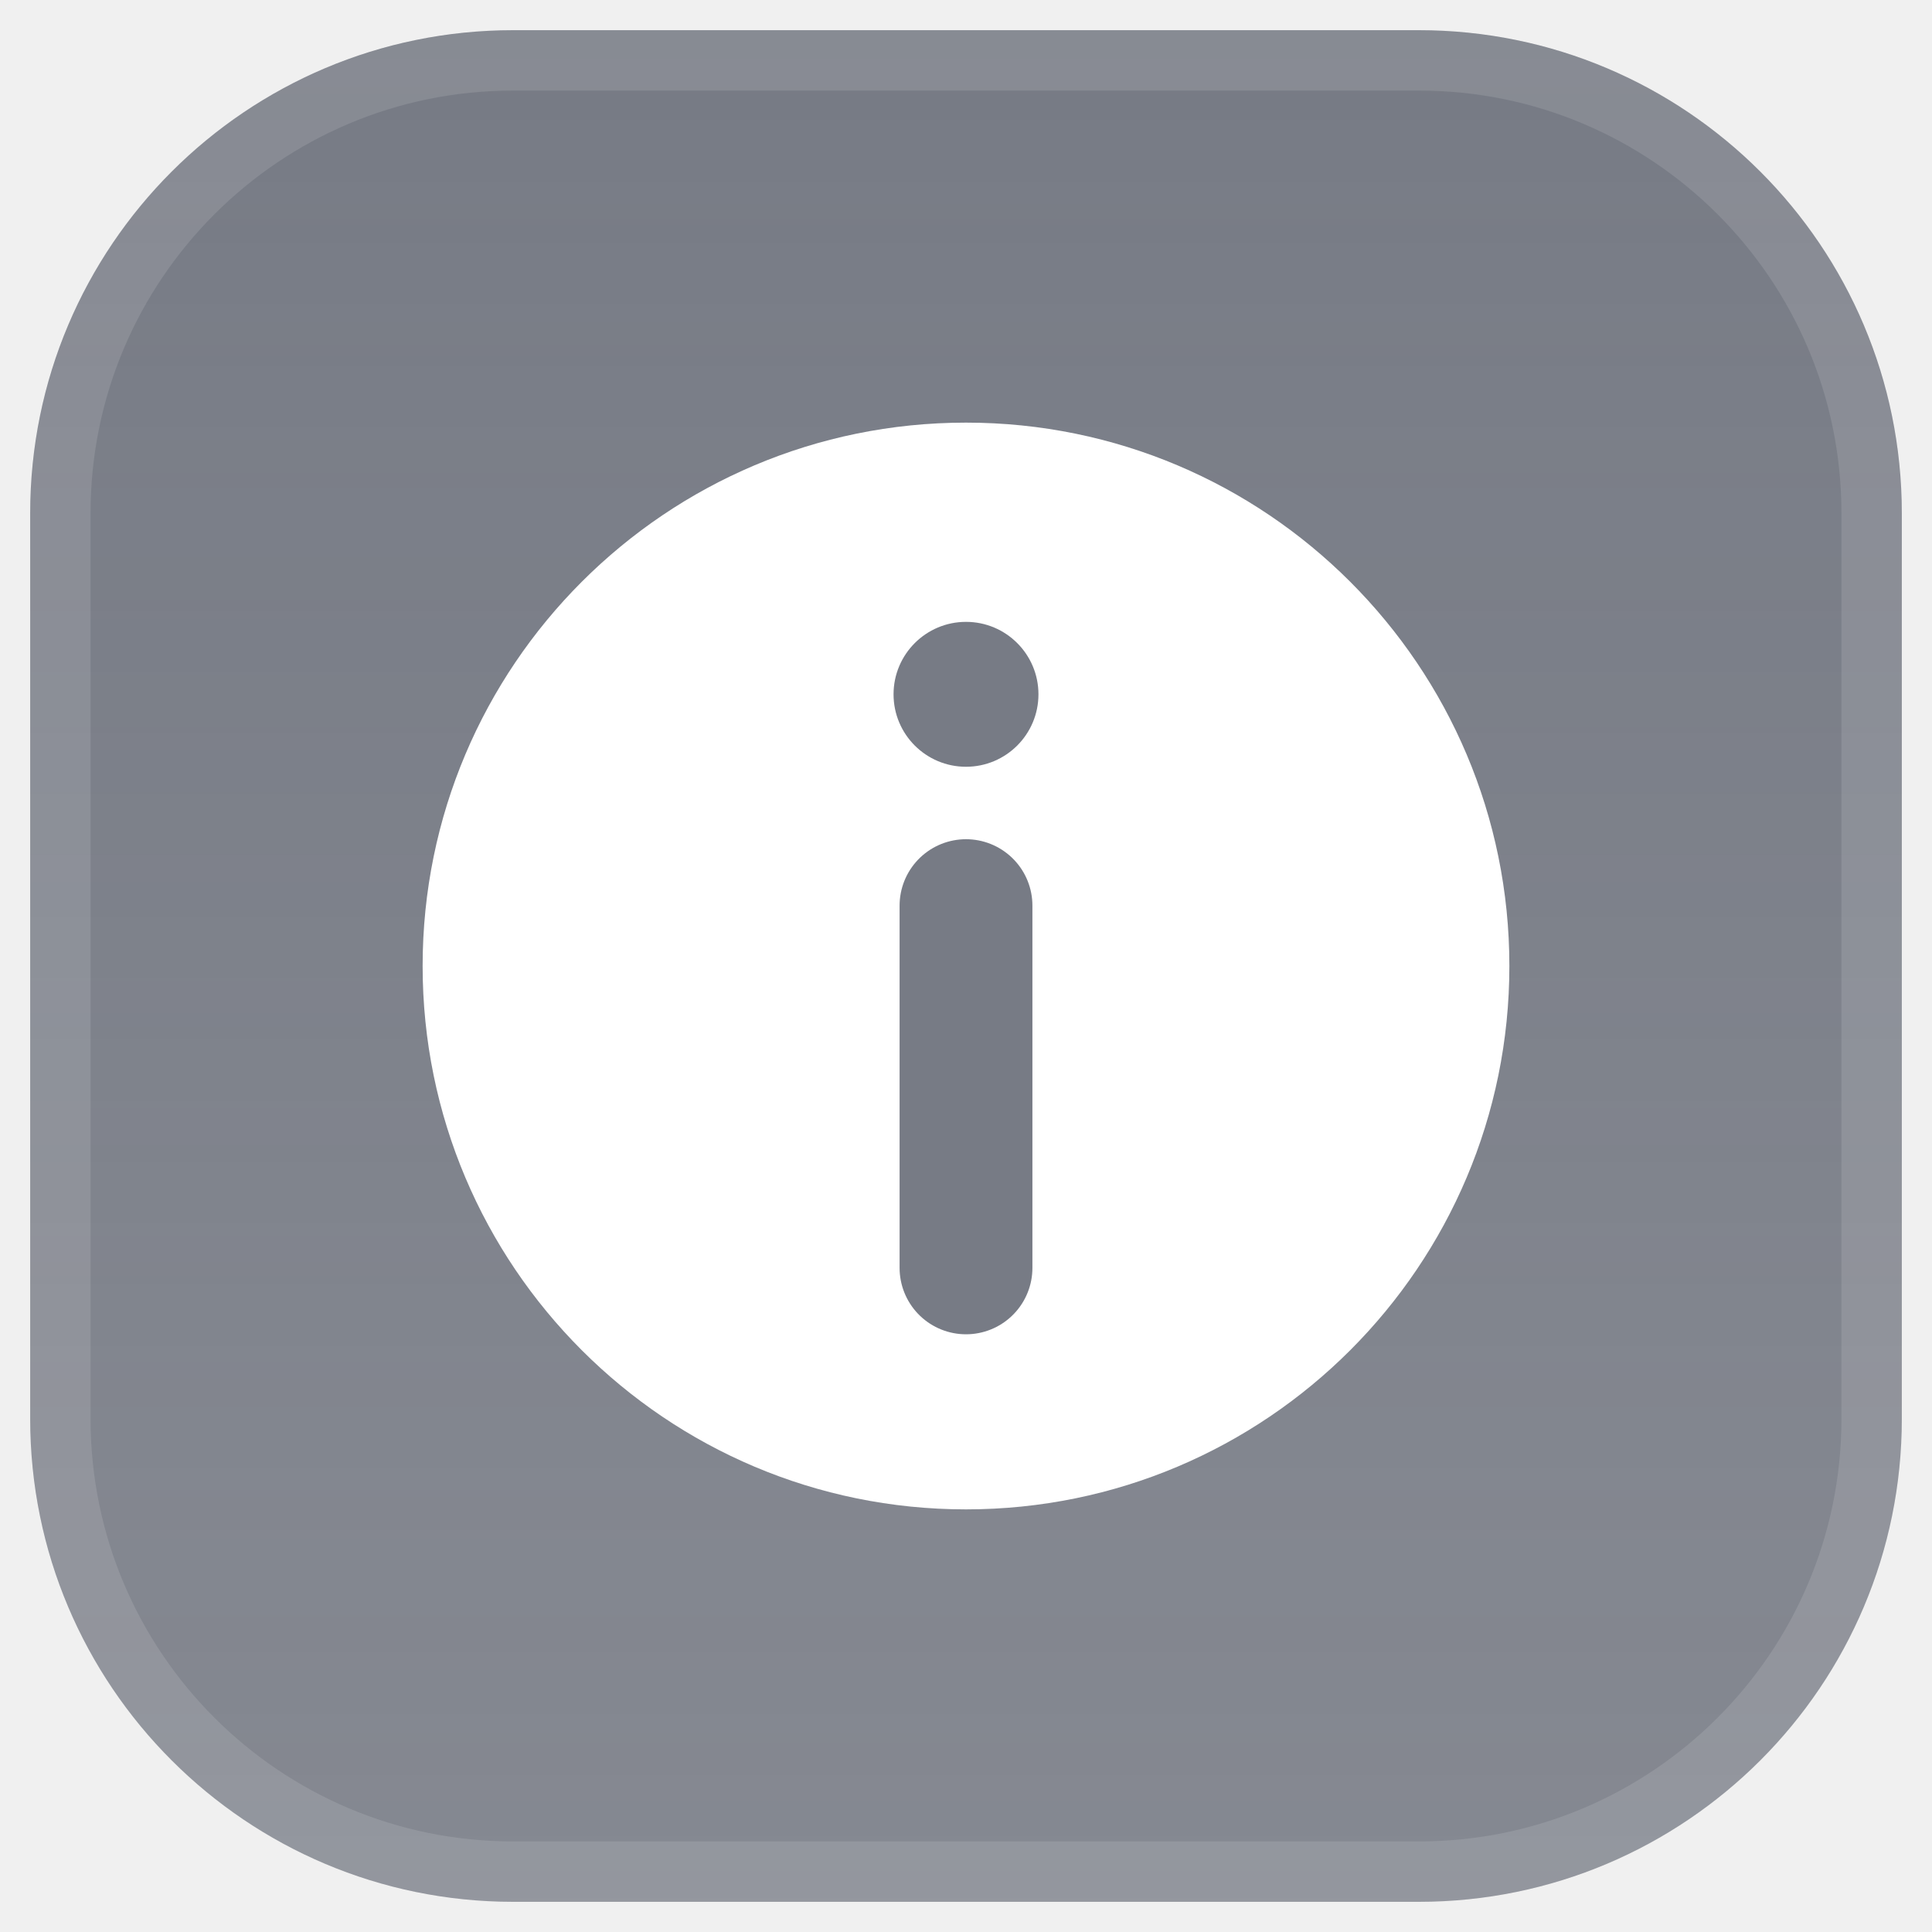
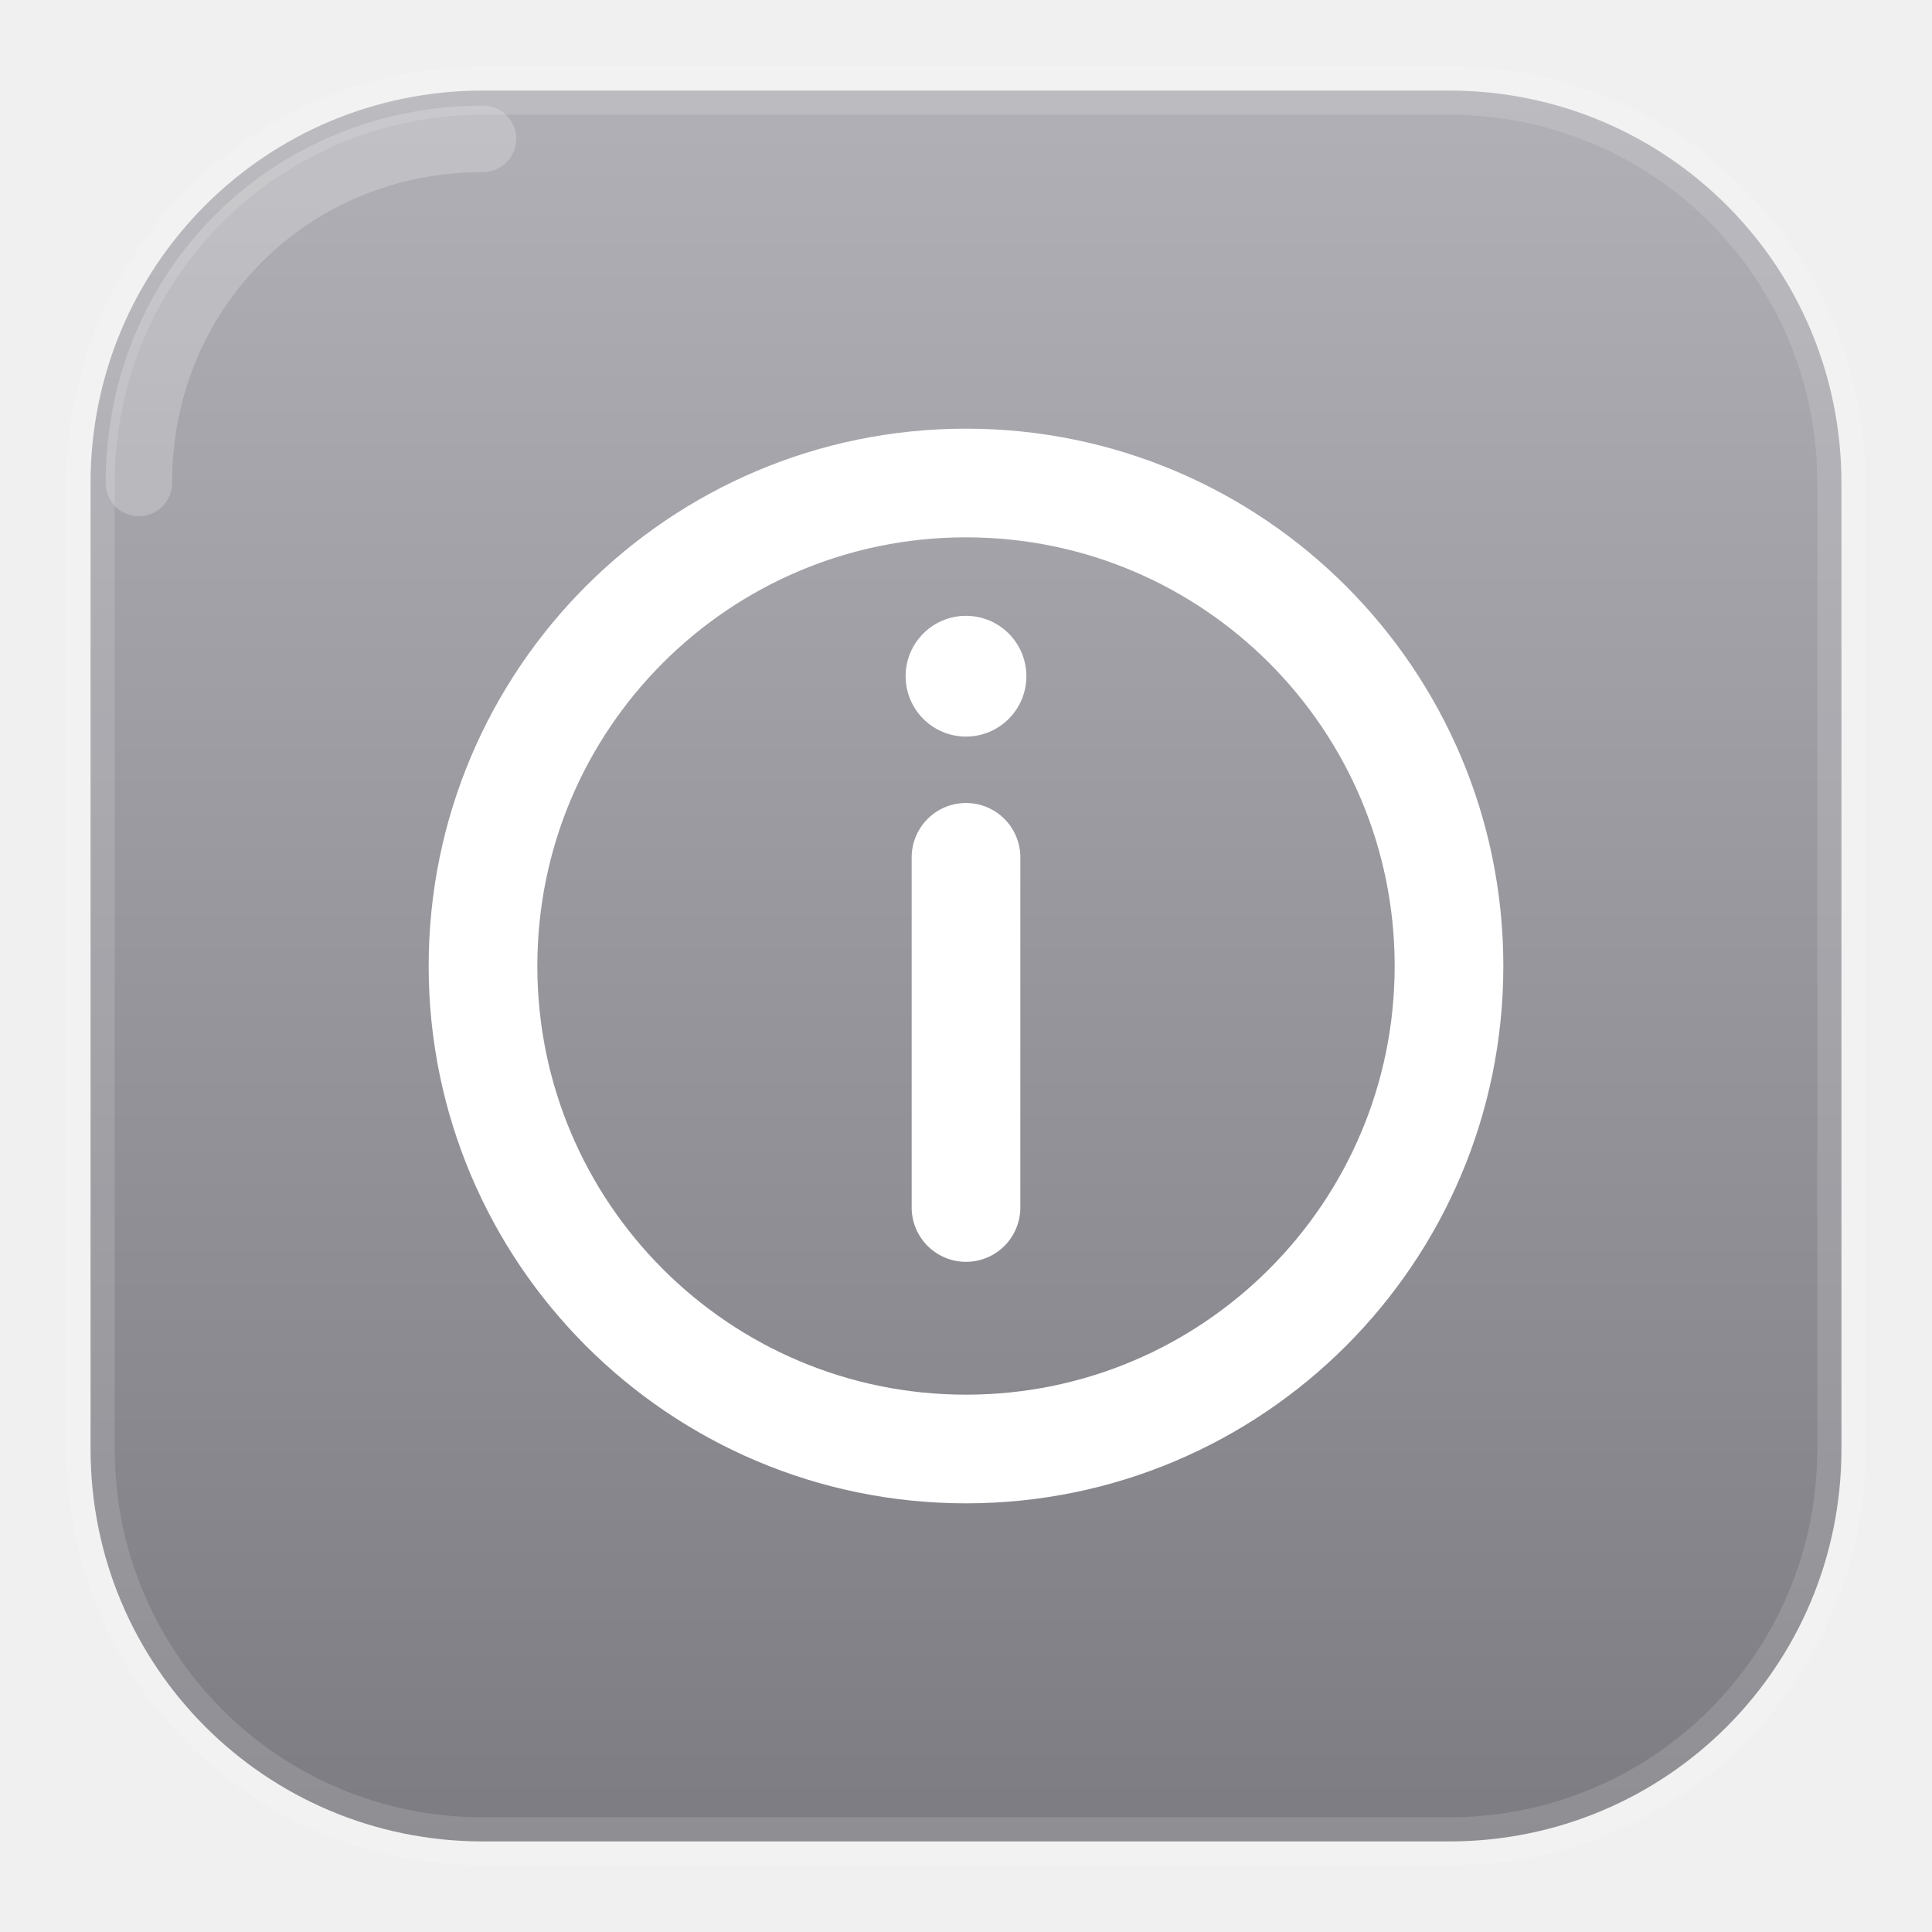
<svg xmlns="http://www.w3.org/2000/svg" width="32" height="32" viewBox="0 0 32 32">
  <defs>
-     <linearGradient id="bg" x2="0" y2="1">
-       <stop stop-color="#777B85" />
-       <stop offset="1" stop-color="#777B85" stop-opacity=".88" />
+     <linearGradient id="bg" x1="0" y1="0" x2="0" y2="1">
+       <stop stop-color="#B0B0B6" />
+       <stop offset="1" stop-color="#7C7C82" />
    </linearGradient>
  </defs>
-   <rect x=".5" y=".5" width="31" height="31" rx="8" fill="url(#bg)" />
-   <rect x="1" y="1" width="30" height="30" rx="7.5" fill="none" stroke="white" stroke-opacity=".12" />
-   <g transform="translate(4 4)" fill="white">
-     <circle cx="12" cy="12" r="9" />
-     <circle cx="12" cy="7.5" r="1.2" fill="#777B85" />
-     <path d="M12 11v6" stroke="#777B85" stroke-width="2.2" stroke-linecap="round" />
+   <path d="M8 1.5C4.4 1.5 1.5 4.4 1.5 8v16C1.5 27.6 4.4 30.5 8 30.5h16c3.6 0 6.5-2.9 6.5-6.5V8c0-3.6-2.9-6.5-6.5-6.5H8Z" fill="url(#bg)" />
+   <path d="M8 1.5C4.4 1.5 1.5 4.4 1.5 8v16C1.5 27.6 4.4 30.5 8 30.5h16c3.6 0 6.5-2.9 6.5-6.5V8c0-3.6-2.9-6.5-6.5-6.5H8Z" fill="none" stroke="#fff" stroke-opacity=".14" stroke-width=".8" />
+   <path d="M8 2.3C4.8 2.3 2.3 4.8 2.3 8" fill="none" stroke="#fff" stroke-opacity=".22" stroke-width="1.1" stroke-linecap="round" />
+   <g fill="none" stroke="#fff" stroke-width="1.8" stroke-linecap="round" stroke-linejoin="round">
+     <circle cx="16" cy="16" r="8" />
+     <path d="M16 14.2v5.8" />
+     <circle cx="16" cy="11.2" r="1" fill="#fff" stroke="none" />
  </g>
</svg>
